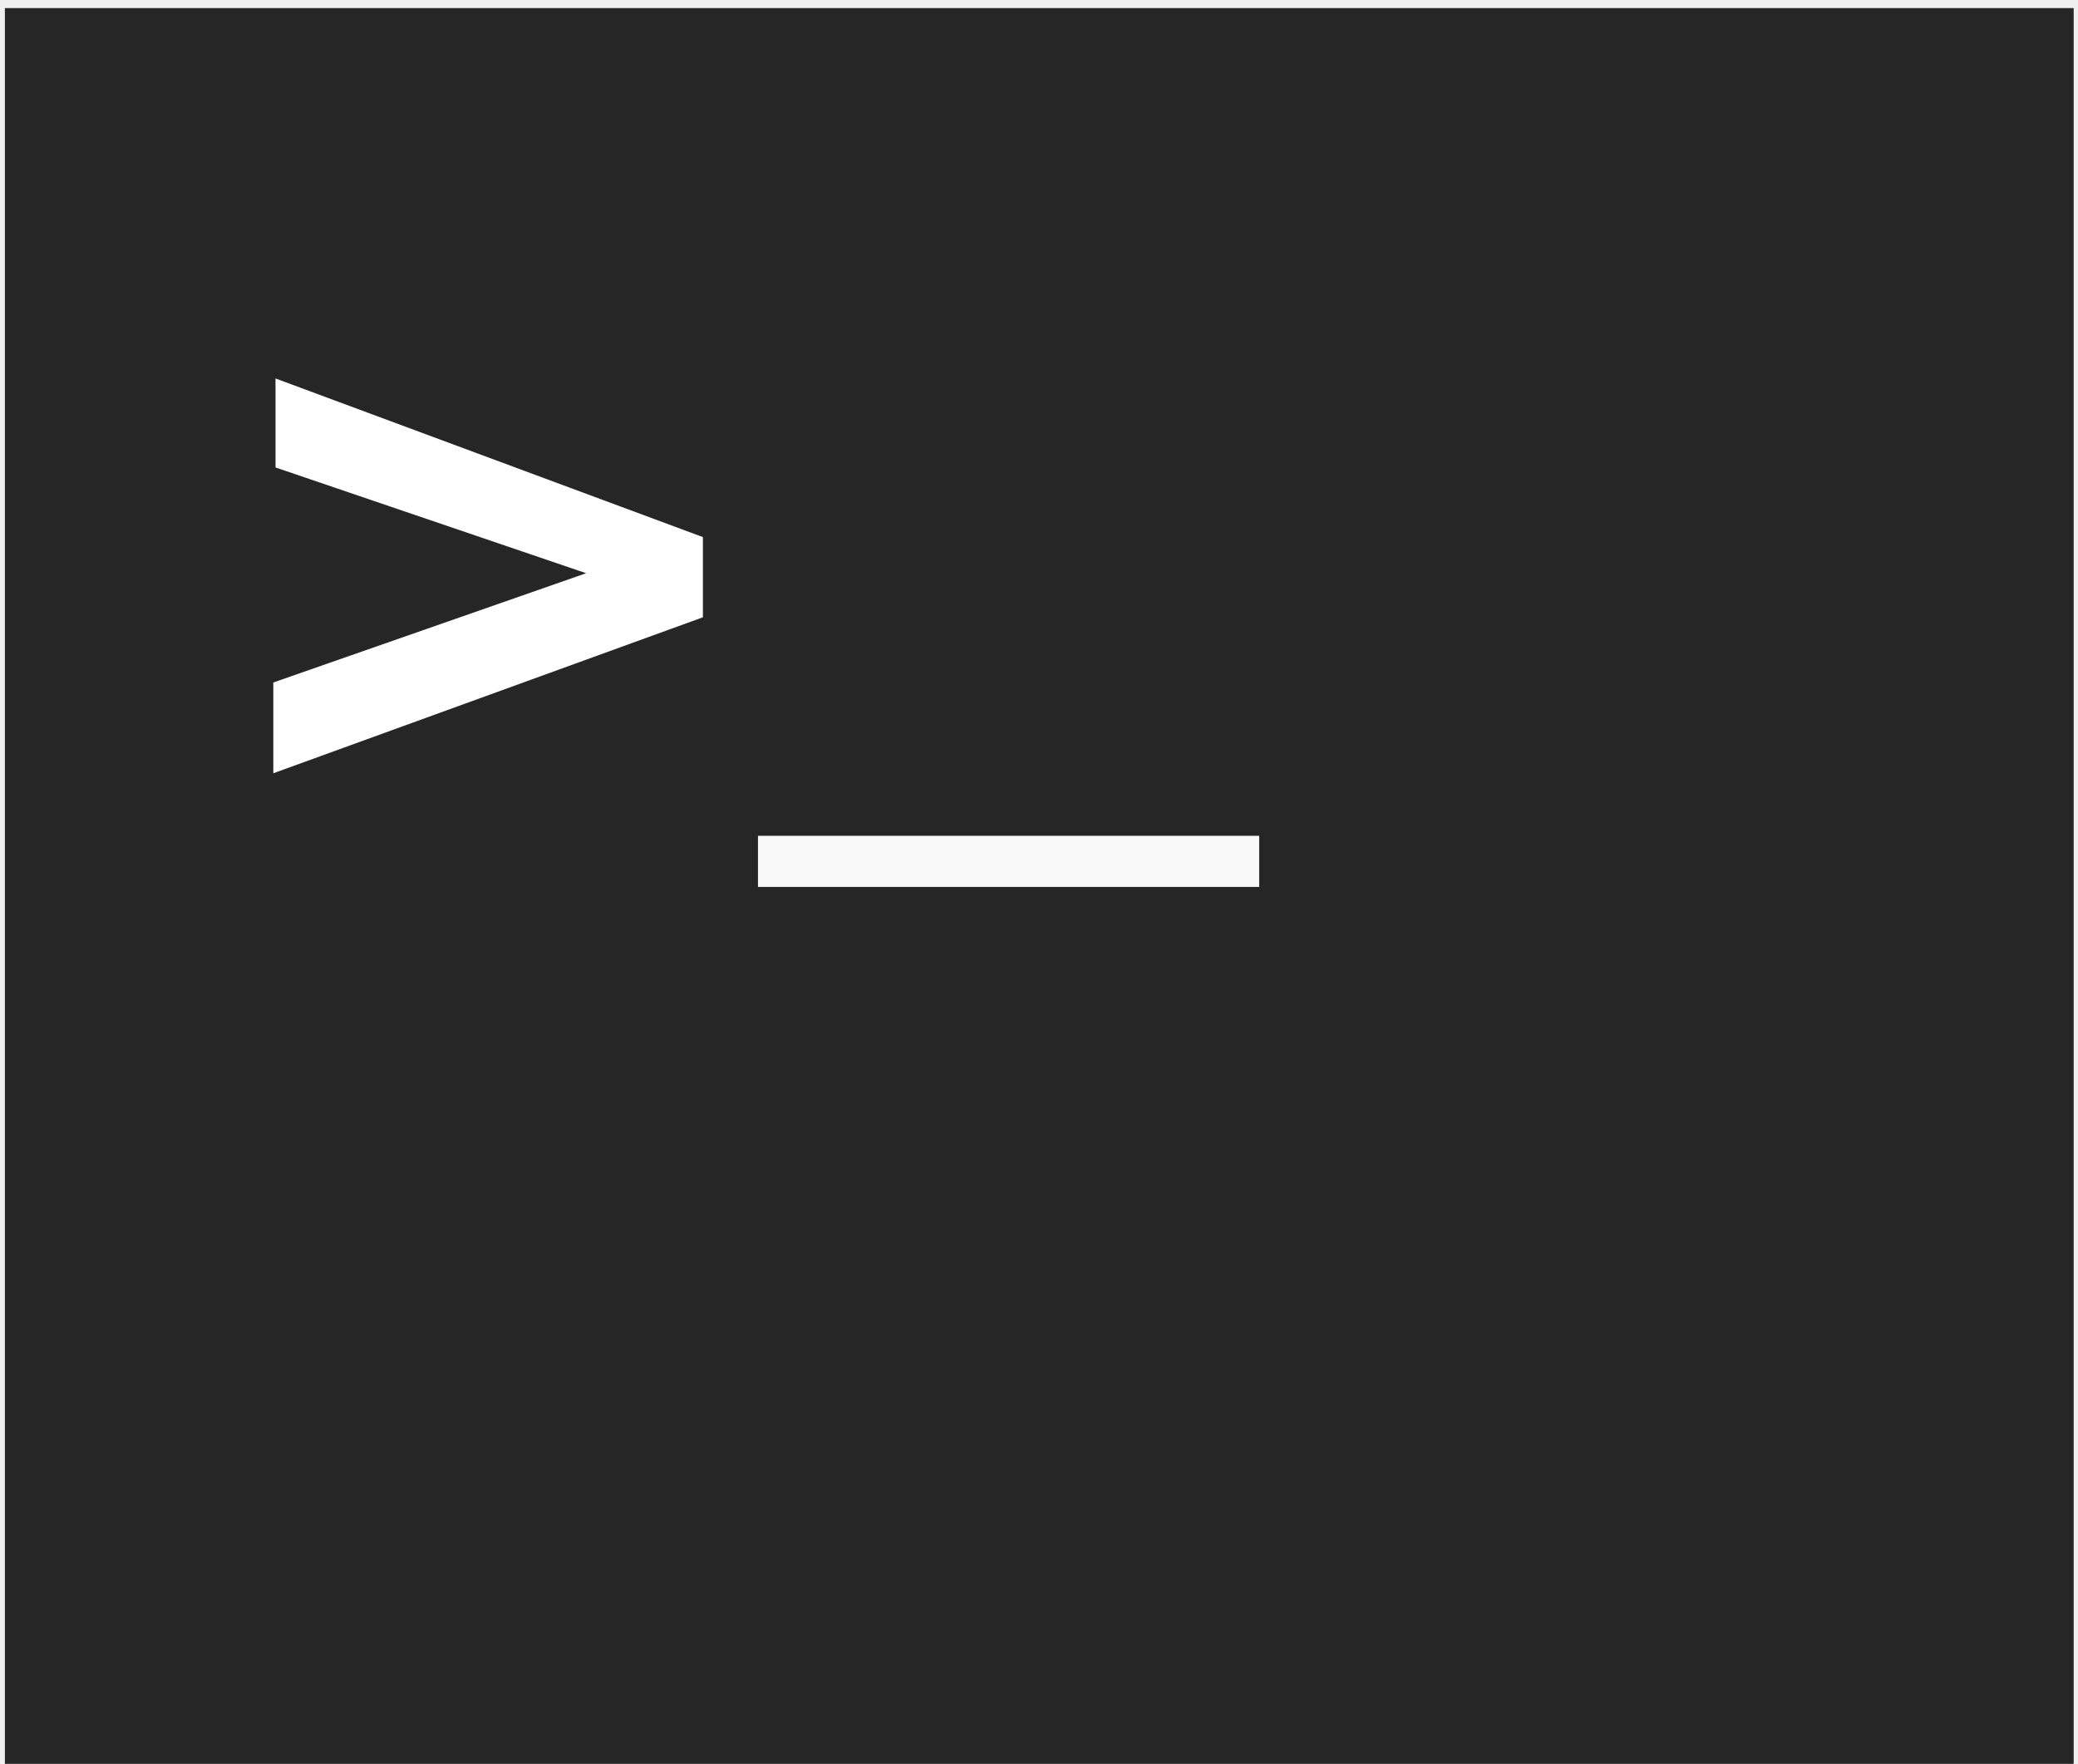
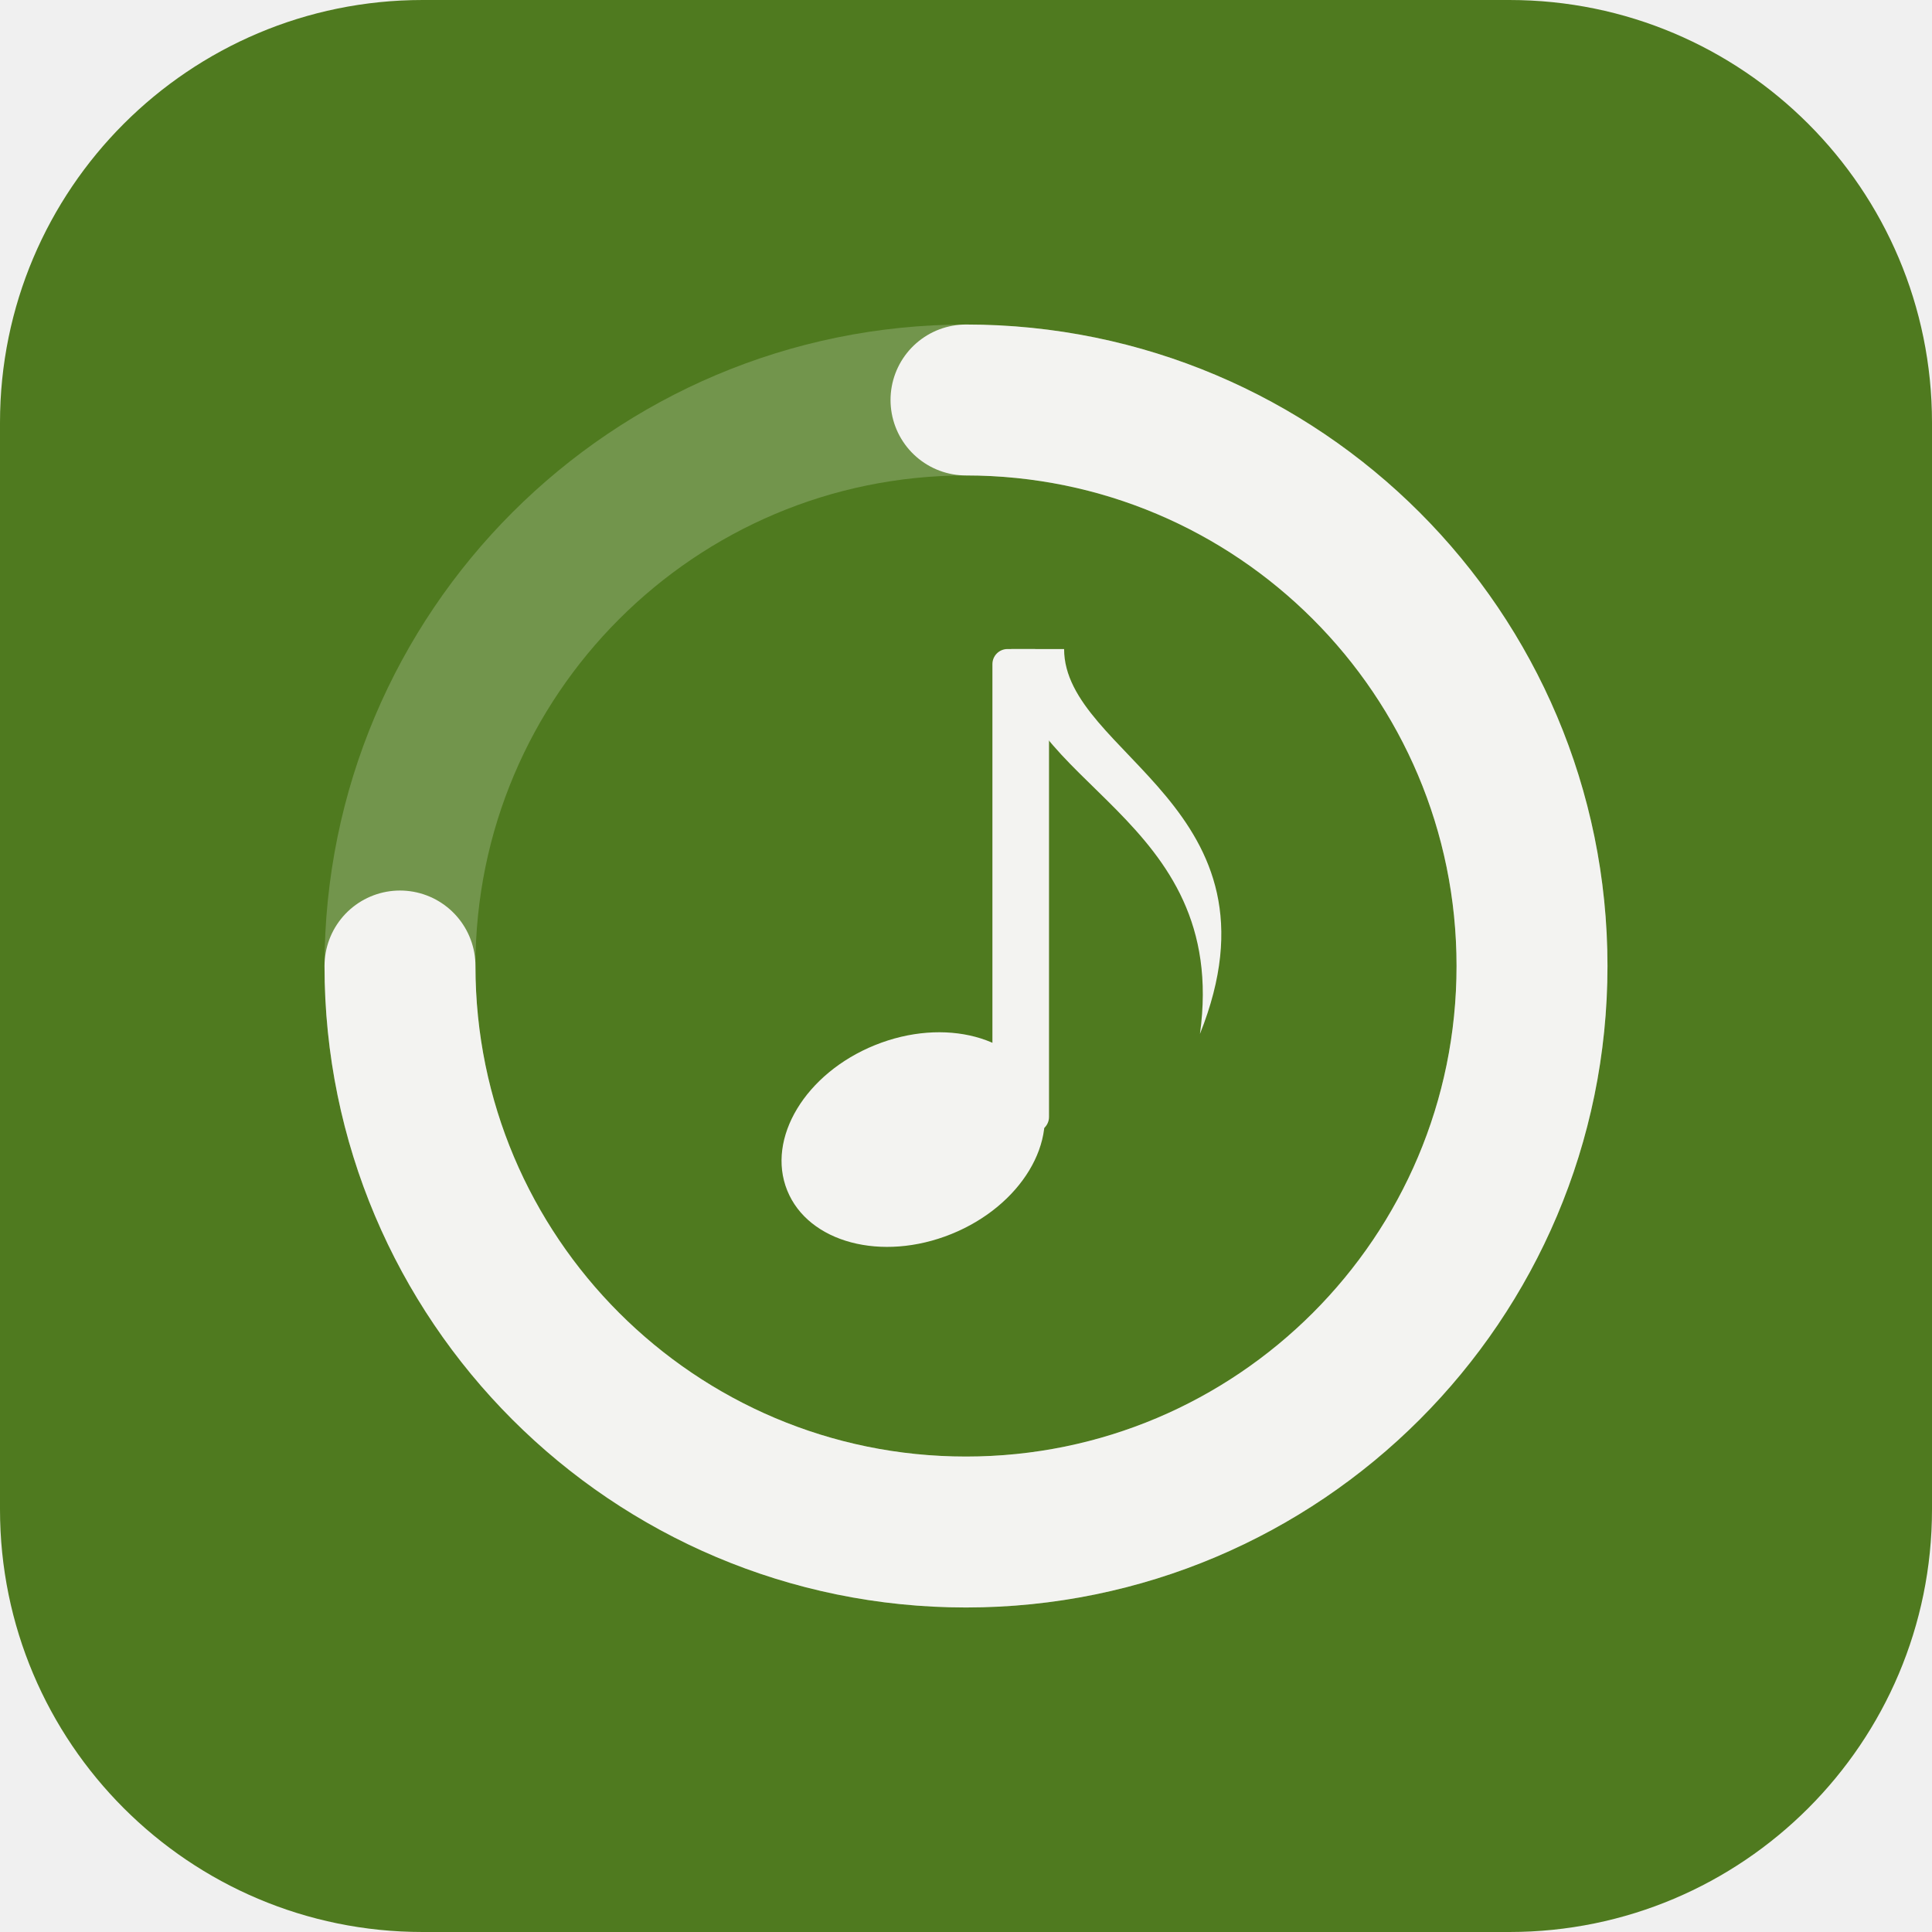
- <svg xmlns="http://www.w3.org/2000/svg" width="198mm" height="168mm" viewBox="0 0 198 168" version="1.1" id="svg8">
-   <defs id="defs2" />
-   <g id="layer2" transform="translate(0,-129)">
-     <rect id="rect3691" width="197.122" height="167.279" x="0.466" y="129.77" style="fill:#262626;fill-opacity:1;stroke-width:0.302" />
-   </g>
-   <g id="layer1" transform="translate(0,-129)">
-     <path style="fill:#ffffff;stroke:none;stroke-width:0.263px;stroke-linecap:butt;stroke-linejoin:miter;stroke-opacity:0" d="m 26.251,165.057 v 8.48 l 29.599,10.075 -29.808,10.411 v 8.648 l 40.934,-14.86 v -7.64 z" id="path3696" />
-     <rect style="fill:#f9f9f9;stroke-width:0.263" id="rect3700" width="47.757" height="4.869" x="72.224" y="208.631" />
+ <svg xmlns="http://www.w3.org/2000/svg" viewBox="0 0 512 512">
+   <rect width="512" height="512" rx="112" fill="#4f7a1f" />
+   <circle cx="256" cy="256" r="150" fill="none" stroke="#ffffff" stroke-opacity=".2" stroke-width="40" />
+   <path d="M256 106A150 150 0 1 1 106 256" fill="none" stroke="#f3f3f1" stroke-width="40" stroke-linecap="round" />
+   <g fill="#f3f3f1" transform="translate(6 -4)">
+     <ellipse cx="236" cy="306" rx="36" ry="27" transform="rotate(-22 236 306)" />
+     <rect x="257" y="176" width="15" height="128" rx="4" />
+     <path d="M262 176c0 36 58 44 50 102c24-60-36-74-36-102z" />
  </g>
</svg>
